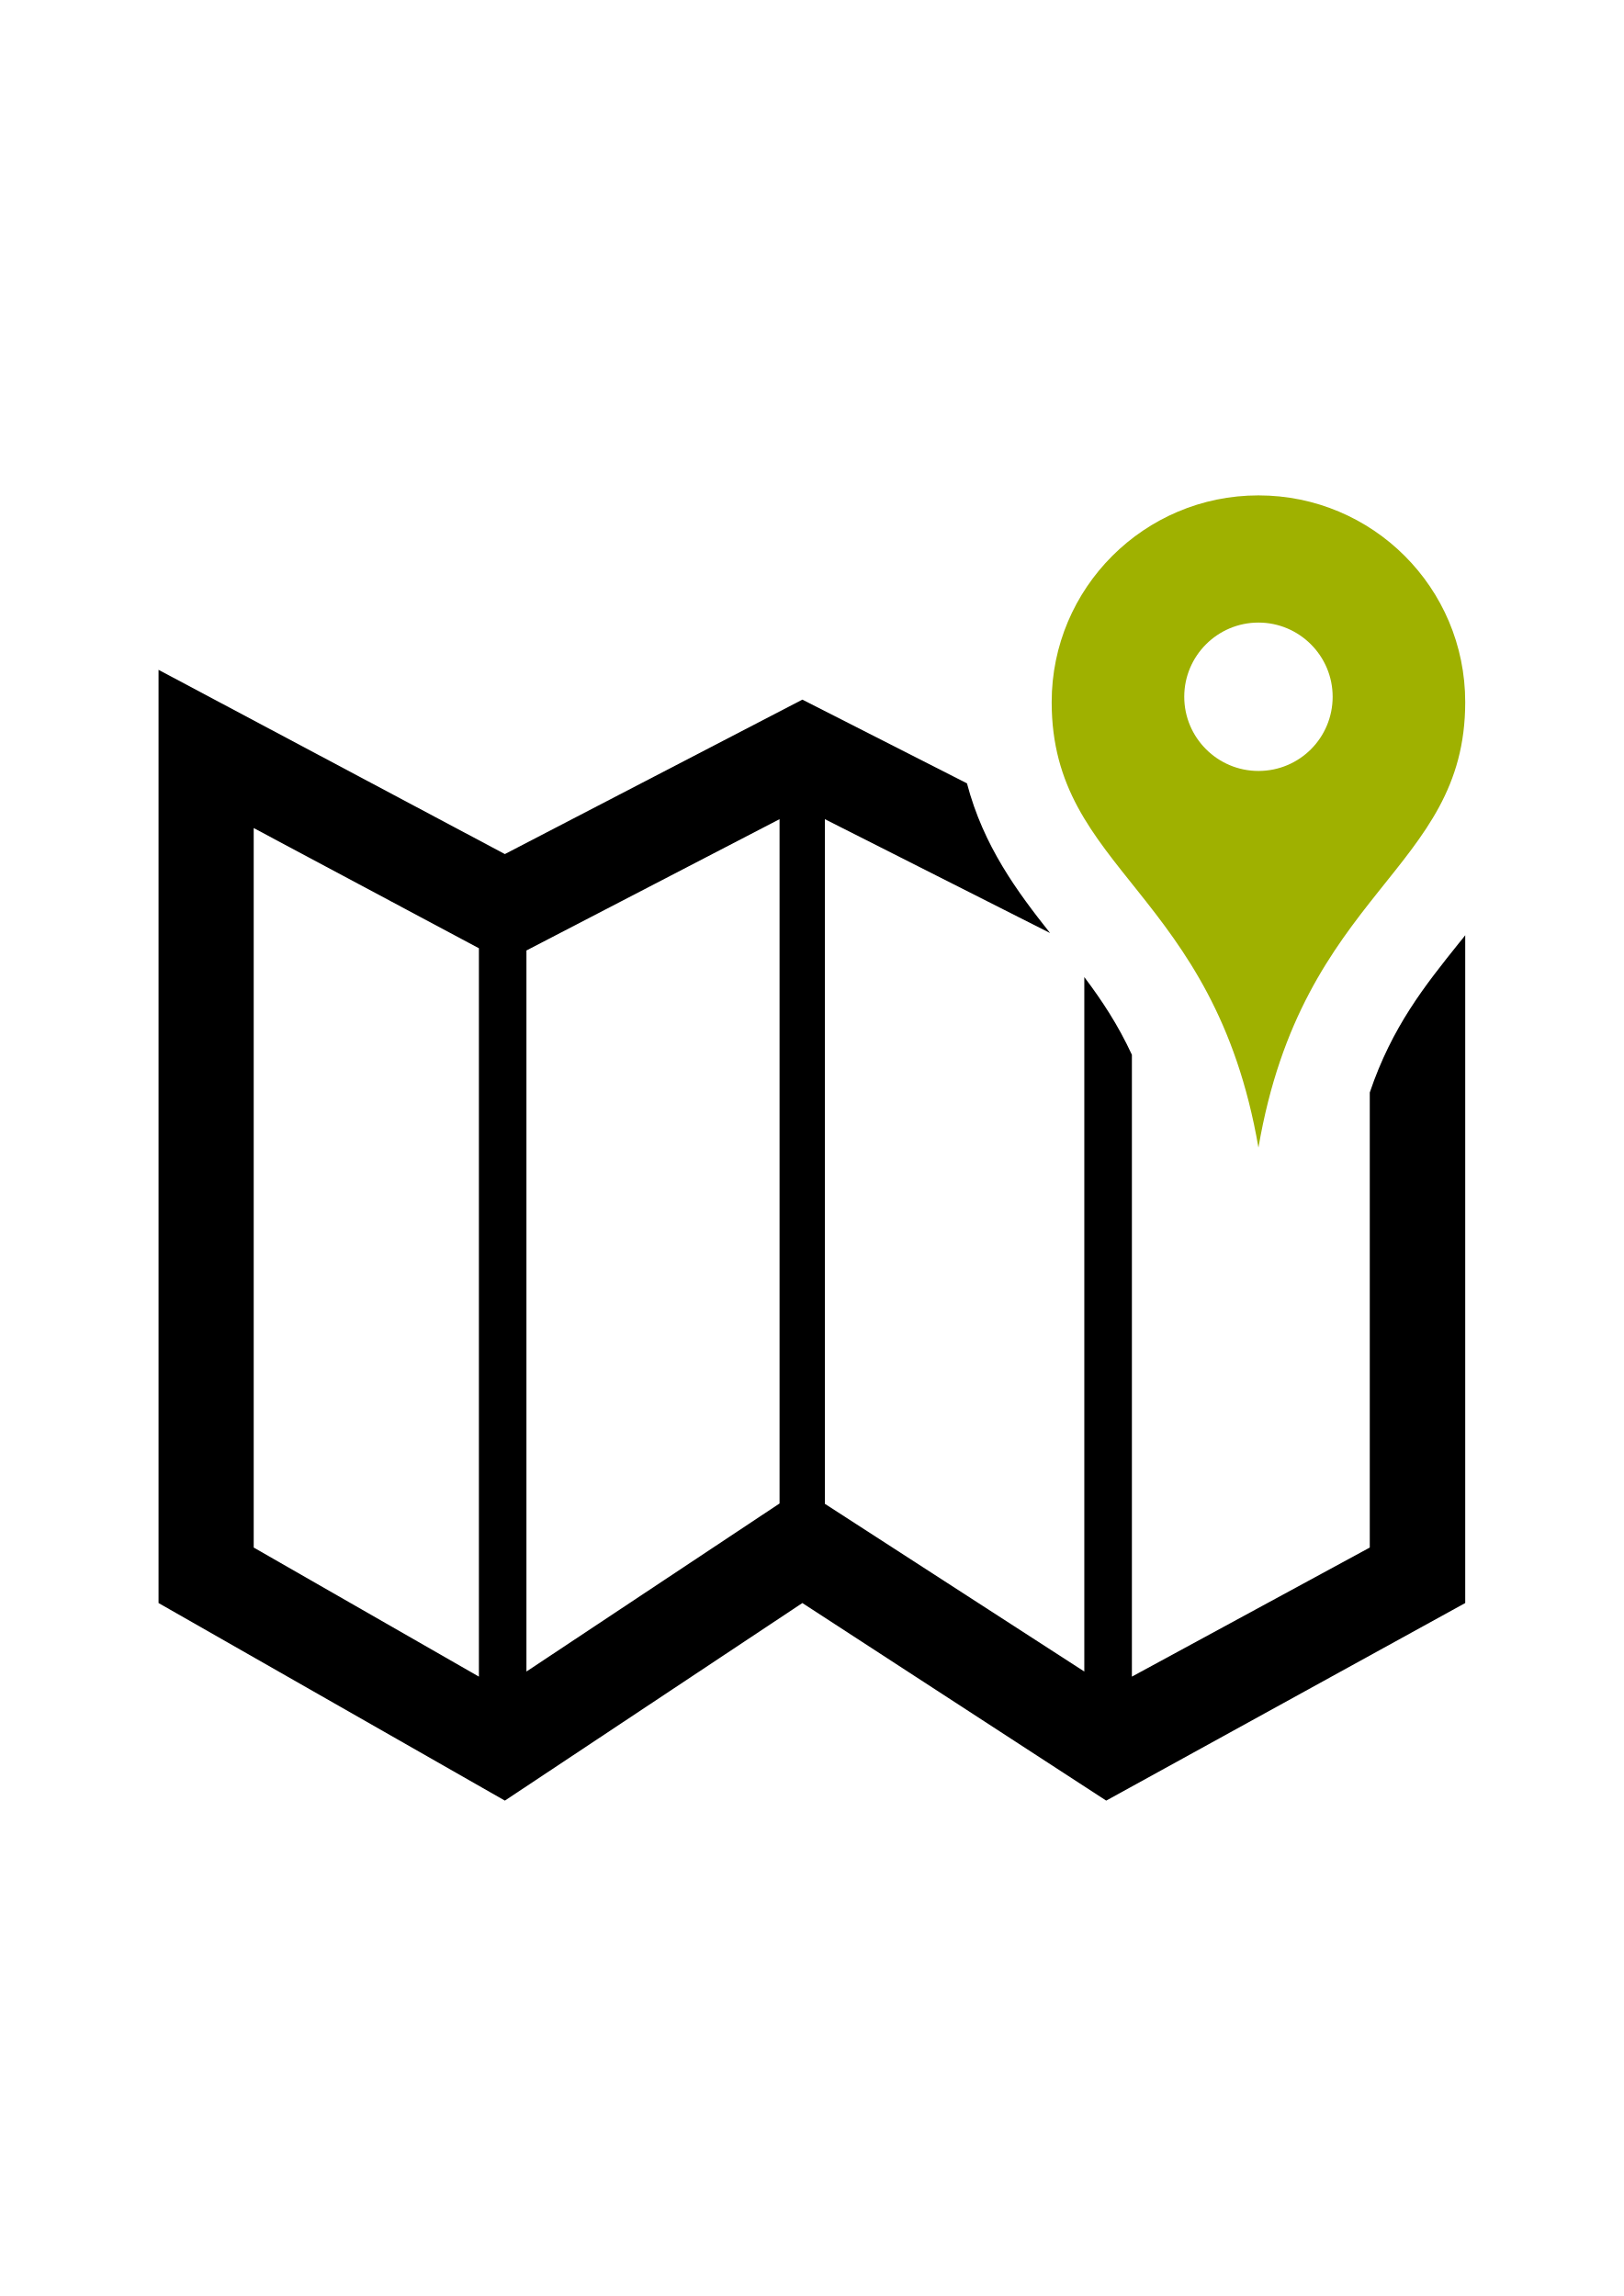
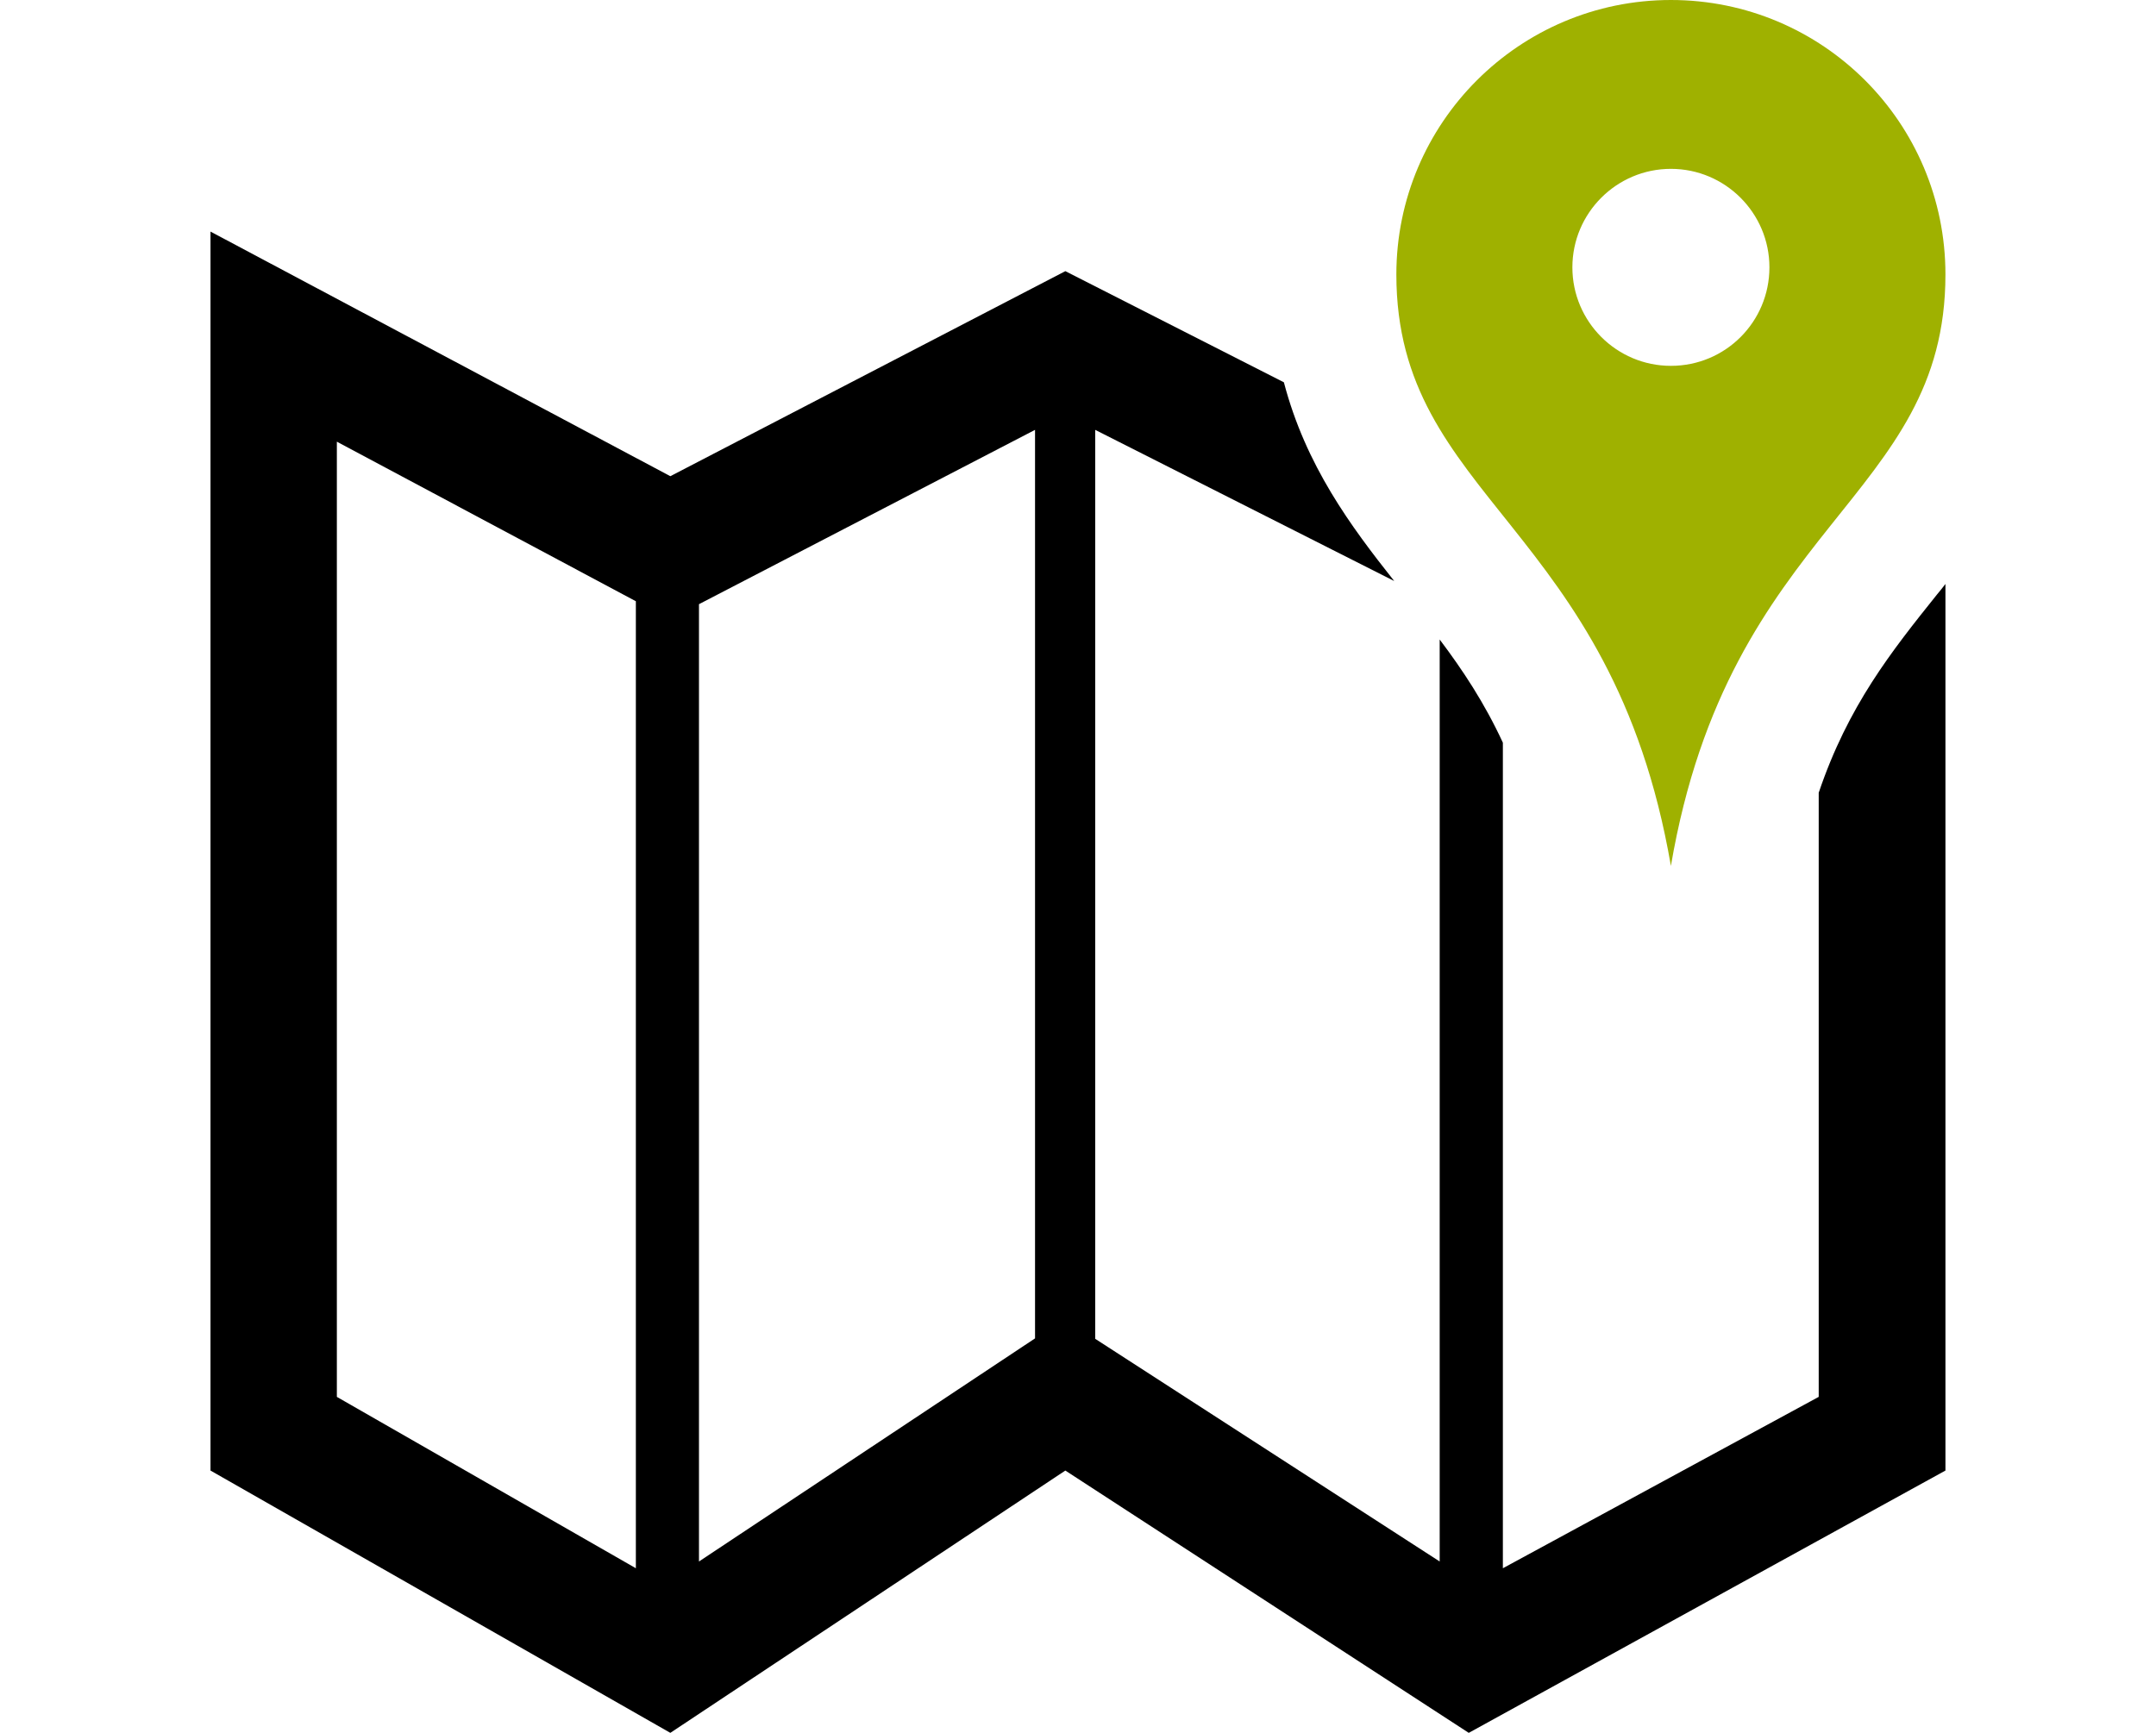
- <svg xmlns="http://www.w3.org/2000/svg" version="1.1" id="Calque_1" x="0px" y="0px" viewBox="0 0 3508 4961" enable-background="new 0 0 3508 4961" xml:space="preserve">
+ <svg xmlns="http://www.w3.org/2000/svg" version="1.1" id="Calque_1" x="0px" y="0px" viewBox="0 1070.4 3508 2820.2" enable-background="new 0 1070.4 3508 2820.2" xml:space="preserve">
  <g>
    <polygon fill="none" points="548.1,3343.8 1034.6,3622.7 1034.6,2048.9 548.1,1789.2  " />
    <polygon fill="none" points="1137.3,3611.7 1684.1,3248.6 1684.1,3248.6 1684.1,1770 1137.3,2053.7  " />
    <path fill="none" d="M2879,1505.5c0-88.4-71.9-160.3-160.3-160.3c-88.4,0-160.3,71.9-160.3,160.3s71.9,160.3,160.3,160.3   C2807.8,1665.8,2879,1593.9,2879,1505.5z" />
    <g>
      <path fill="none" d="M2718.7,1345.2c-88.4,0-160.3,71.9-160.3,160.3s71.9,160.3,160.3,160.3c89.1,0,160.3-71.9,160.3-160.3    S2807.1,1345.2,2718.7,1345.2z" />
      <path fill="#9FB100" d="M2718.7,1070.4c-246.7,0-446.7,200.1-446.7,446.7c0,366.6,350.8,405.6,446.7,962.6    c95.2-557.7,446.7-596.1,446.7-962.6C3165.4,1269.8,2965.4,1070.4,2718.7,1070.4z M2718.7,1665.8c-88.4,0-160.3-71.9-160.3-160.3    s71.9-160.3,160.3-160.3c88.4,0,160.3,71.9,160.3,160.3S2807.8,1665.8,2718.7,1665.8z" />
    </g>
-     <path d="M2959.2,2360.6v983.2l-513.9,278.9V2279.1c-30.1-65.1-65.1-117.8-102.8-167.9v1500.5L1782,3249.3V1770l486.5,246   c-70.6-89.1-143.9-187.7-179.5-323.4l-355.6-180.9l-642.7,333.7l-748.2-398.1v2016.4l748.2,426.9l642.7-426.9l656.4,426.9   l775.6-426.9V2020.8c-4.8,6.1-8.9,11.6-13.7,17.1C3077.7,2130.4,3007.1,2218.8,2959.2,2360.6z M1034.6,3622.7l-486.5-278.9V1789.2   l486.5,259.7V3622.7z M1684.1,3248.6L1684.1,3248.6l-546.8,363.1v-1558l546.8-283.7V3248.6z" />
+     <path d="M2959.2,2360.6v983.2l-513.9,278.9V2279.1c-30.1-65.1-65.1-117.8-102.8-167.9v1500.5L1782,3249.3V1770l486.5,246   c-70.6-89.1-143.9-187.7-179.5-323.4l-355.6-180.9l-642.7,333.7l-748.2-398.1v2016.4l748.2,426.9l642.7-426.9l656.4,426.9   l775.6-426.9V2020.8c-4.8,6.1-8.9,11.6-13.7,17.1C3077.7,2130.4,3007.1,2218.8,2959.2,2360.6z M1034.6,3622.7l-486.5-278.9V1789.2   l486.5,259.7V3622.7z M1684.1,3248.6L1684.1,3248.6l-546.8,363.1v-1558l546.8-283.7L1684.1,3248.6L1684.1,3248.6z" />
  </g>
</svg>
